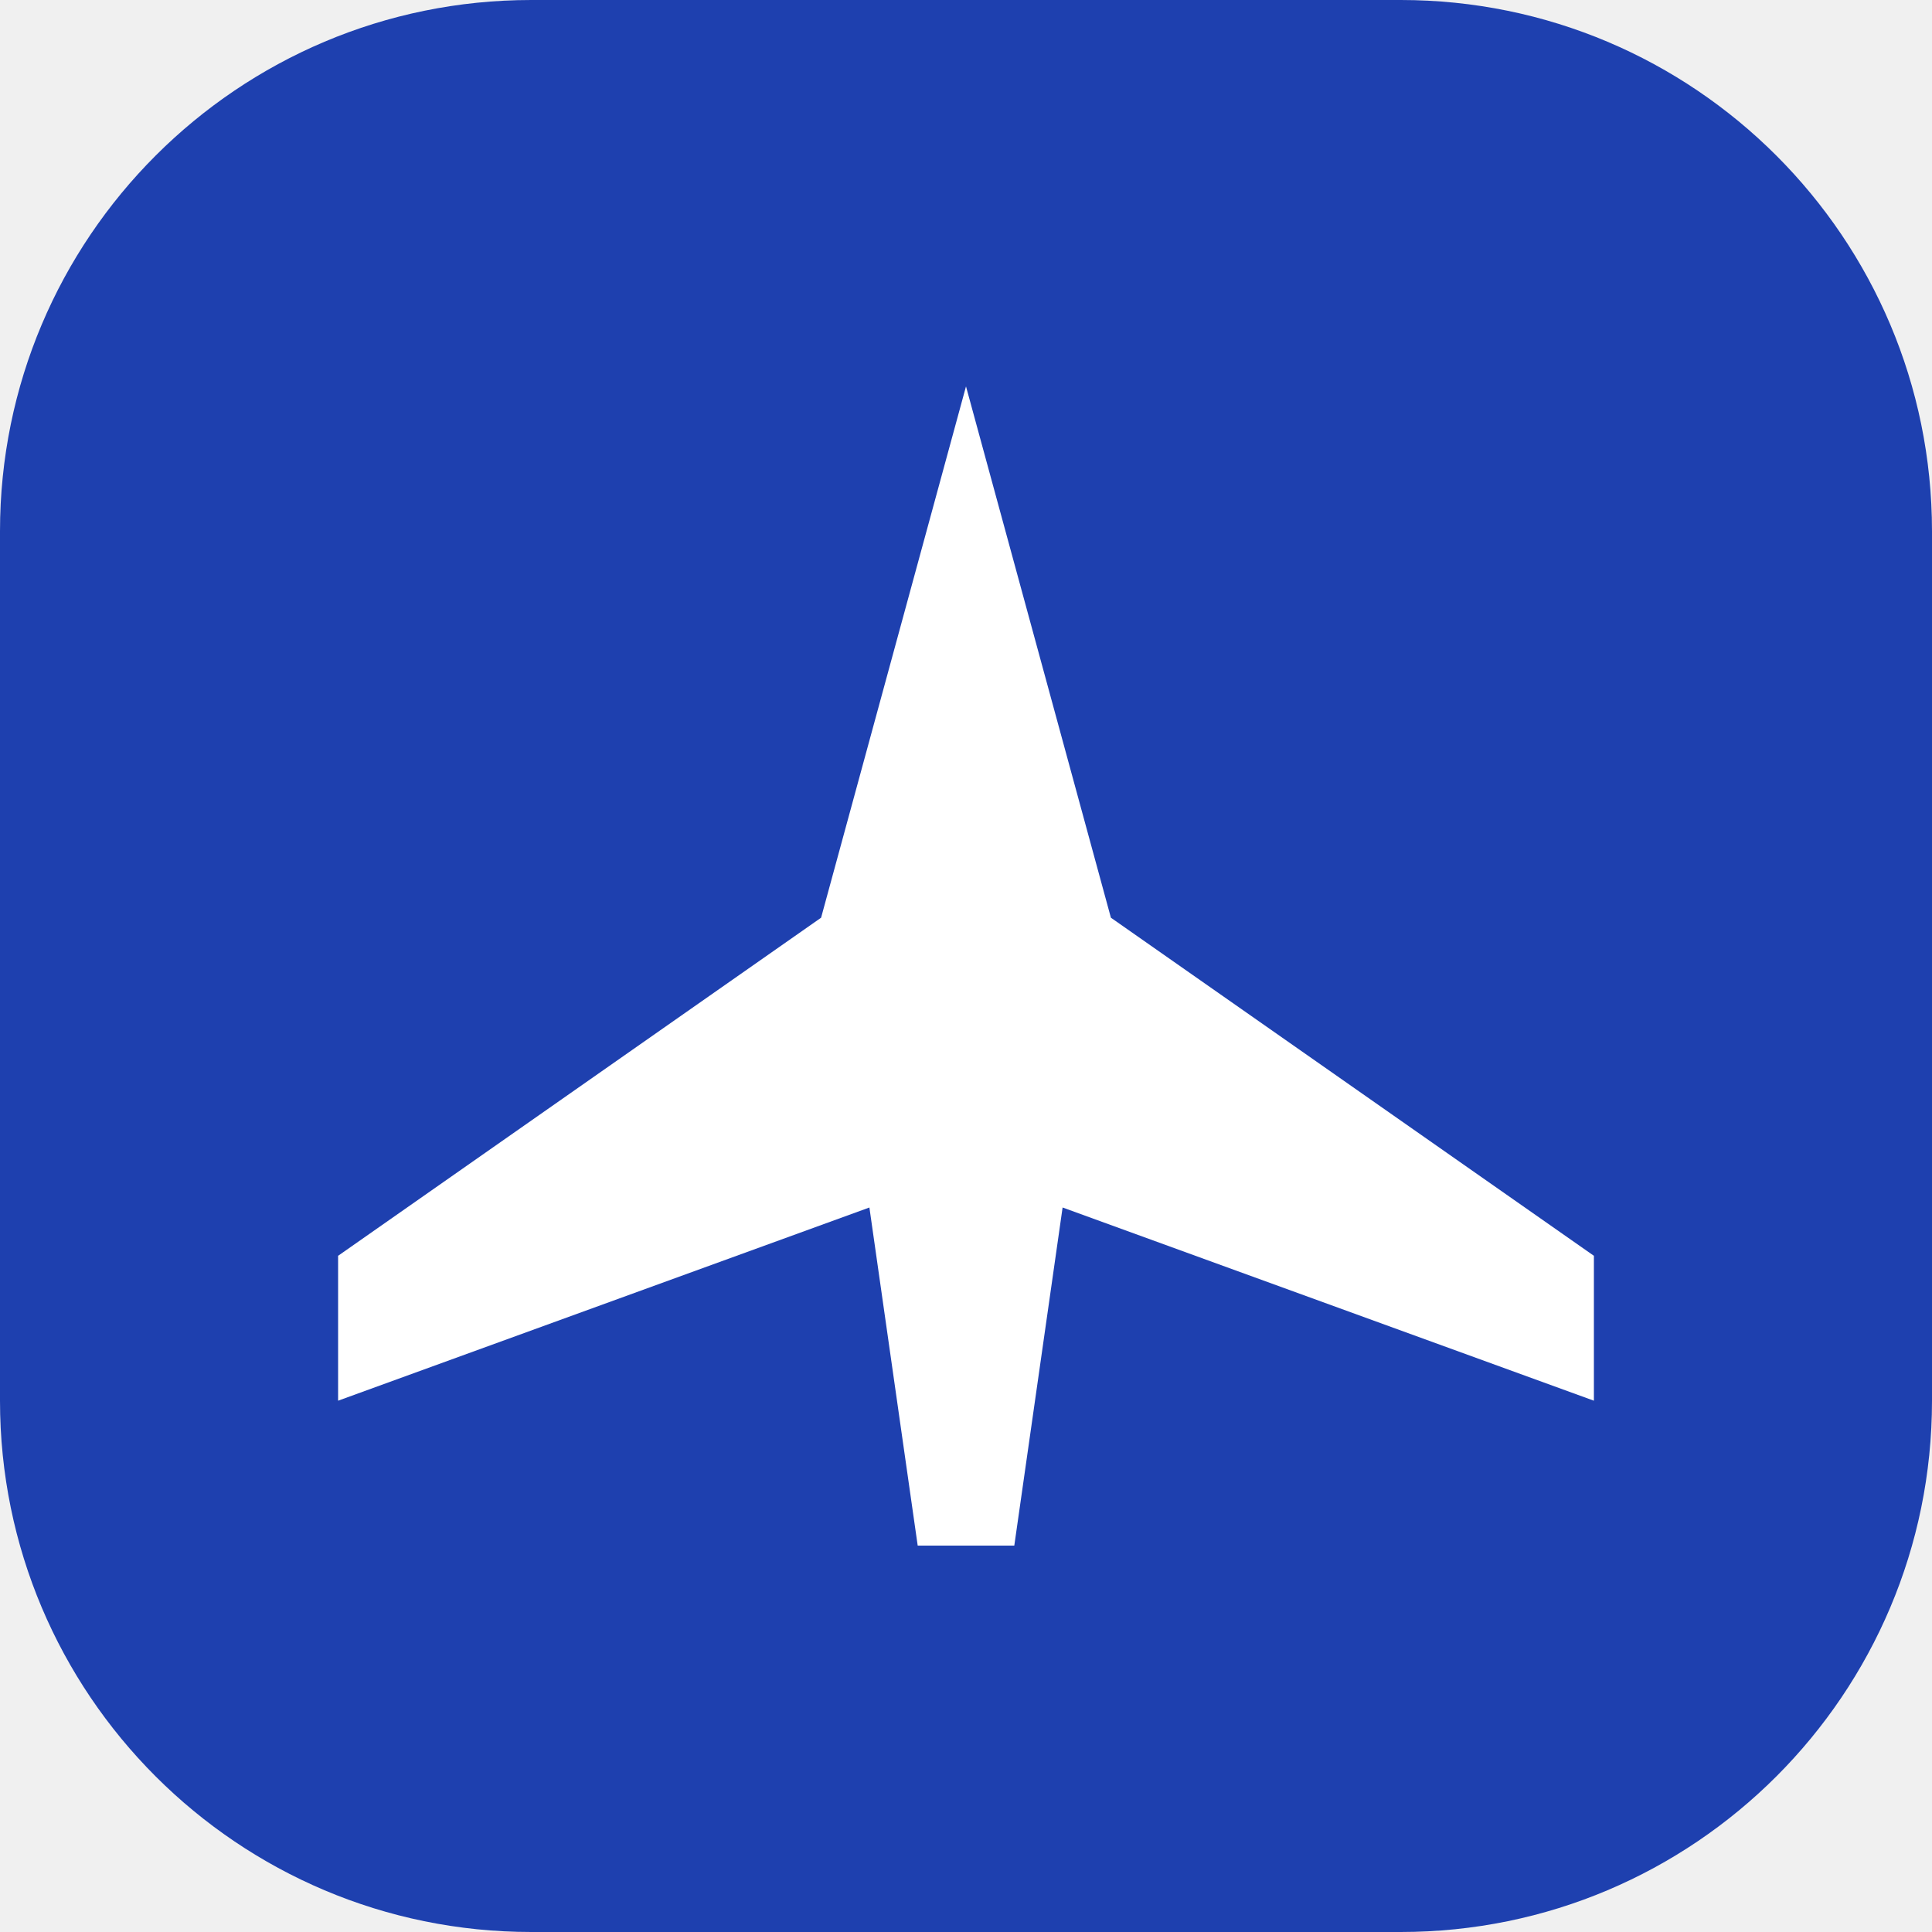
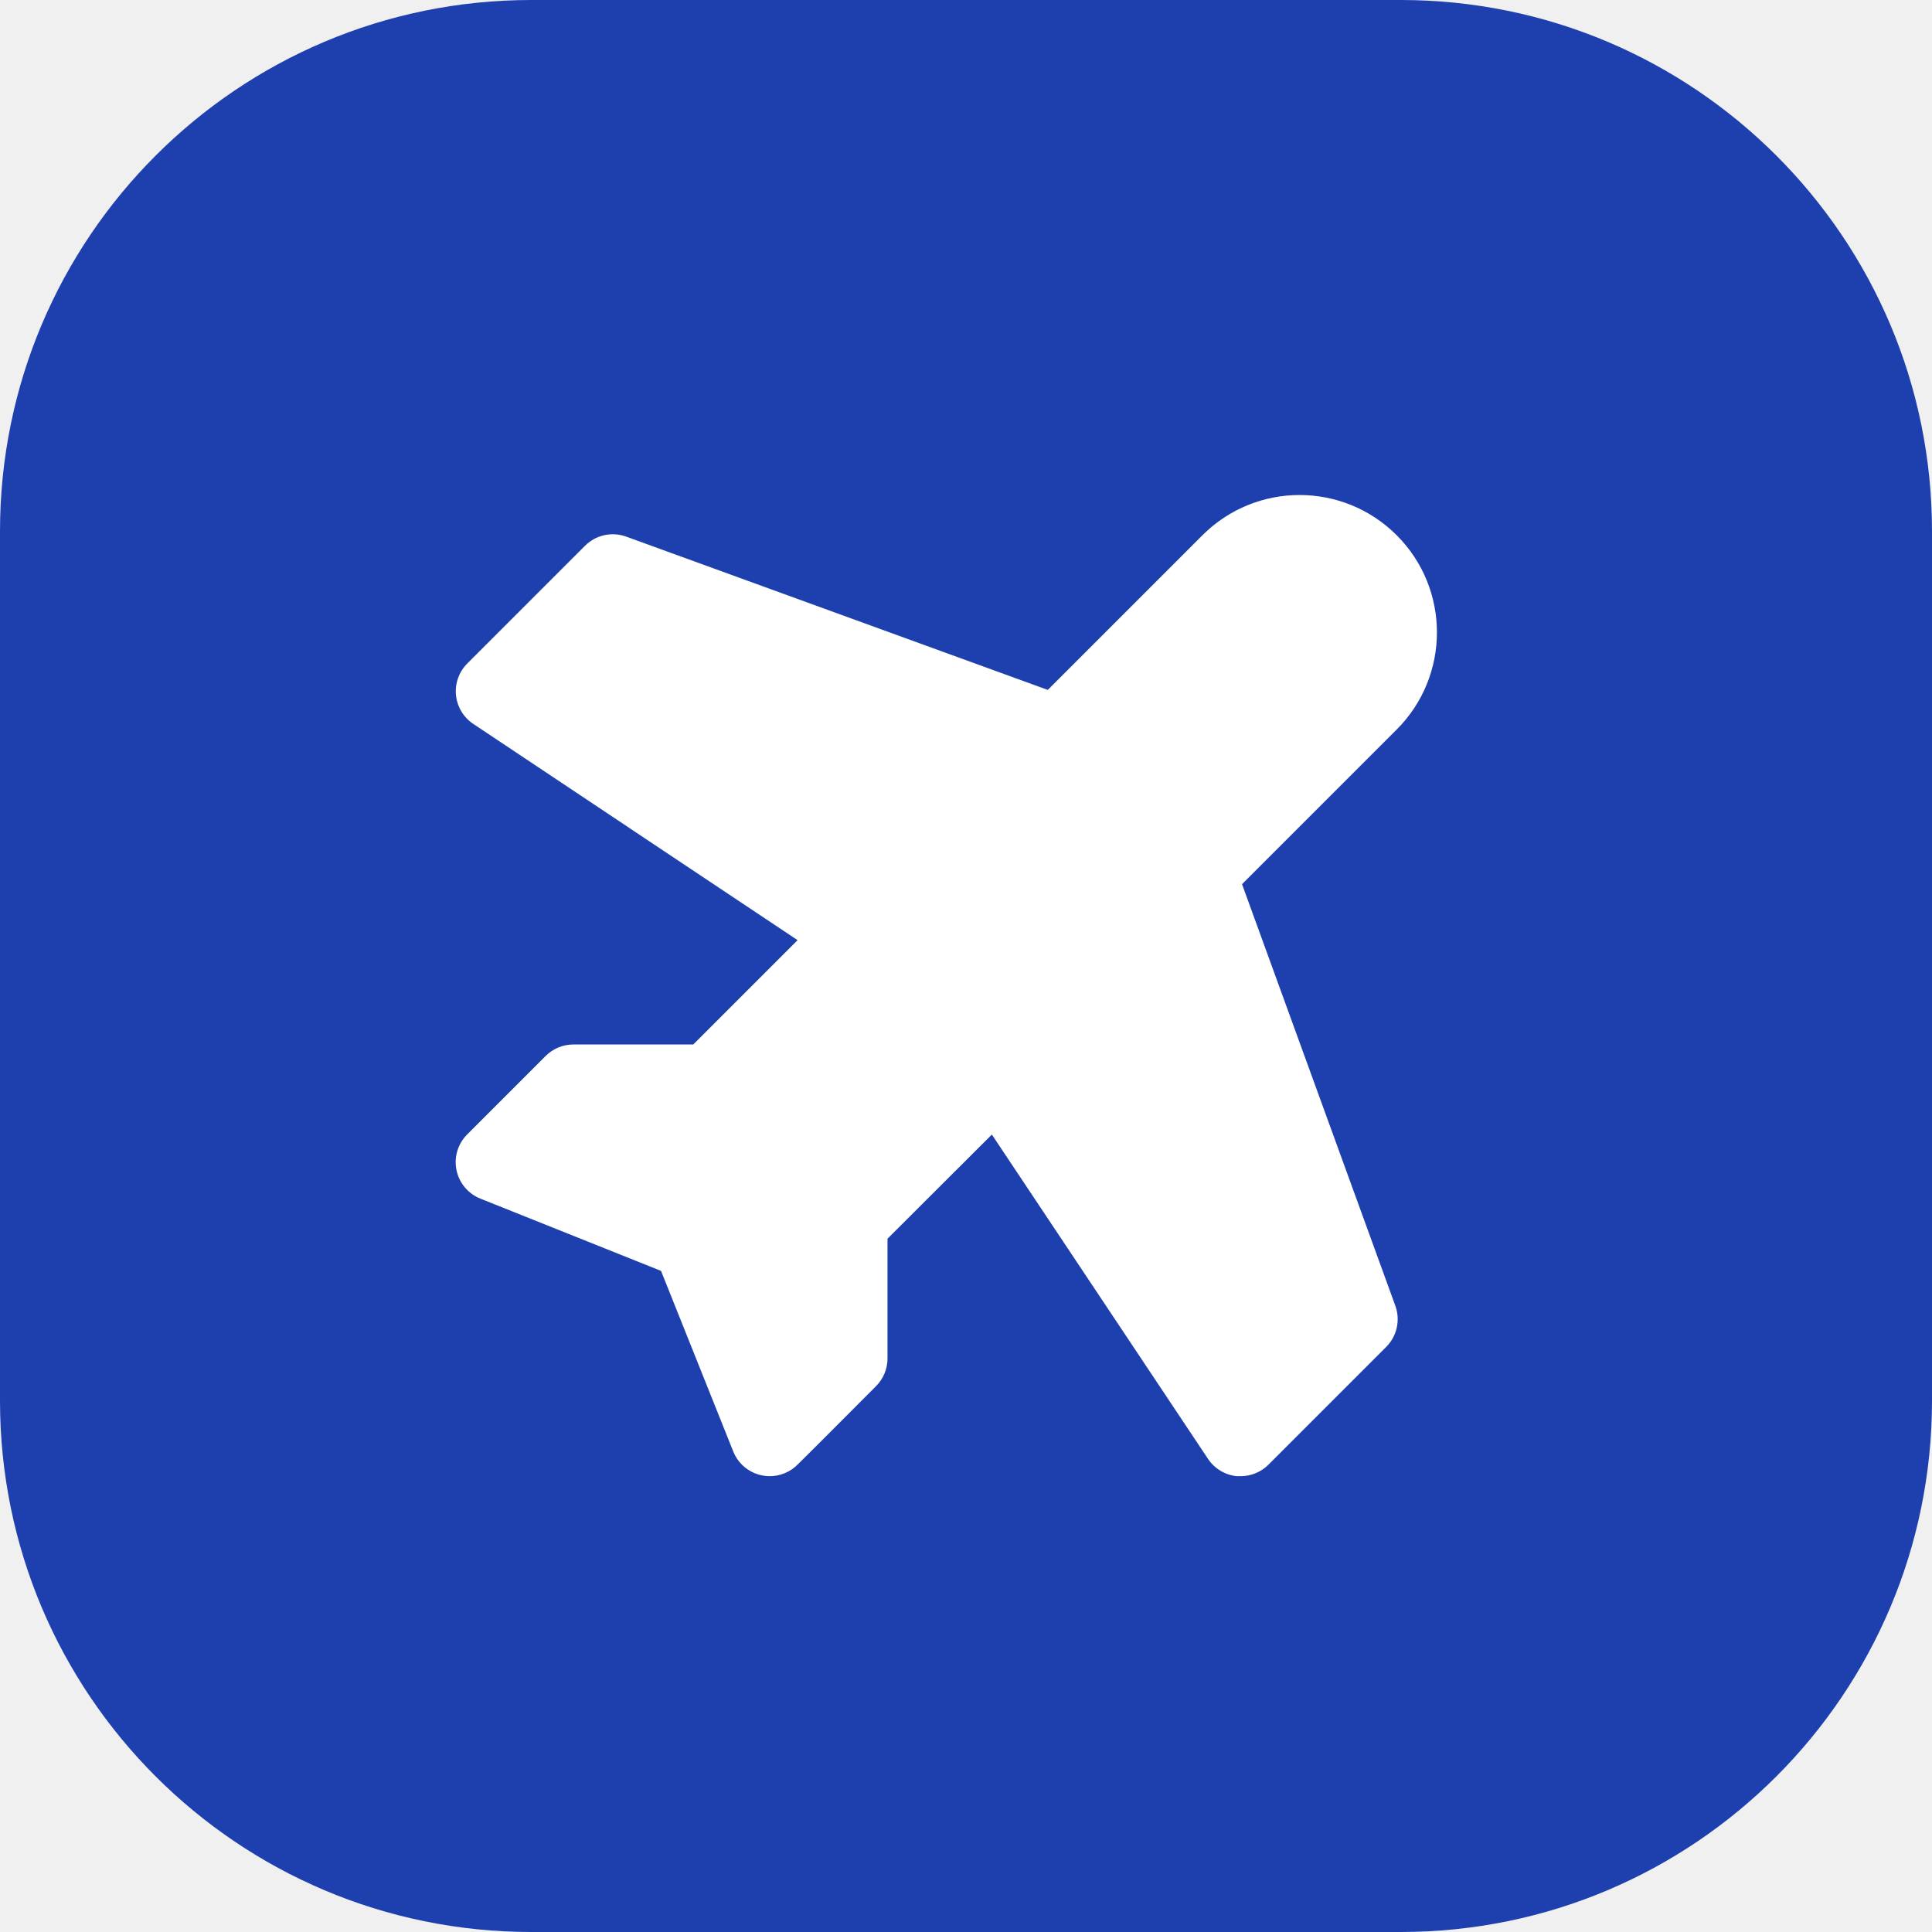
<svg xmlns="http://www.w3.org/2000/svg" viewBox="0 0 40 40">
  <rect width="40" height="40" rx="11" fill="#1e40af" />
-   <path d="m20 8 3 11 10 7v3l-11-4-1 7h-2l-1-7-11 4v-3l10-7z" fill="white" />
+   <svg width="26" height="26" fill="white" viewBox="0 0 256 256" x="7" y="7">
+     <path d="M215.52,197.26a8,8,0,0,1-1.86,8.39l-24,24A8,8,0,0,1,184,232a7.09,7.09,0,0,1-.79,0,8,8,0,0,1-5.87-3.52l-44.07-66.12L112,183.59V208a8,8,0,0,1-2.34,5.65s-14,14.06-15.88,15.88A7.91,7.91,0,0,1,91,231.41a8,8,0,0,1-10.41-4.35l-.06-.15-14.7-36.76L29,175.42a8,8,0,0,1-2.69-13.08l16-16A8,8,0,0,1,48,144H72.4l21.27-21.27L27.56,78.65a8,8,0,0,1-1.22-12.32l24-24a8,8,0,0,1,8.39-1.86l85.94,31.25L176.2,40.19a28,28,0,0,1,39.6,39.6l-31.53,31.53Z" />
+   </svg>
</svg>
